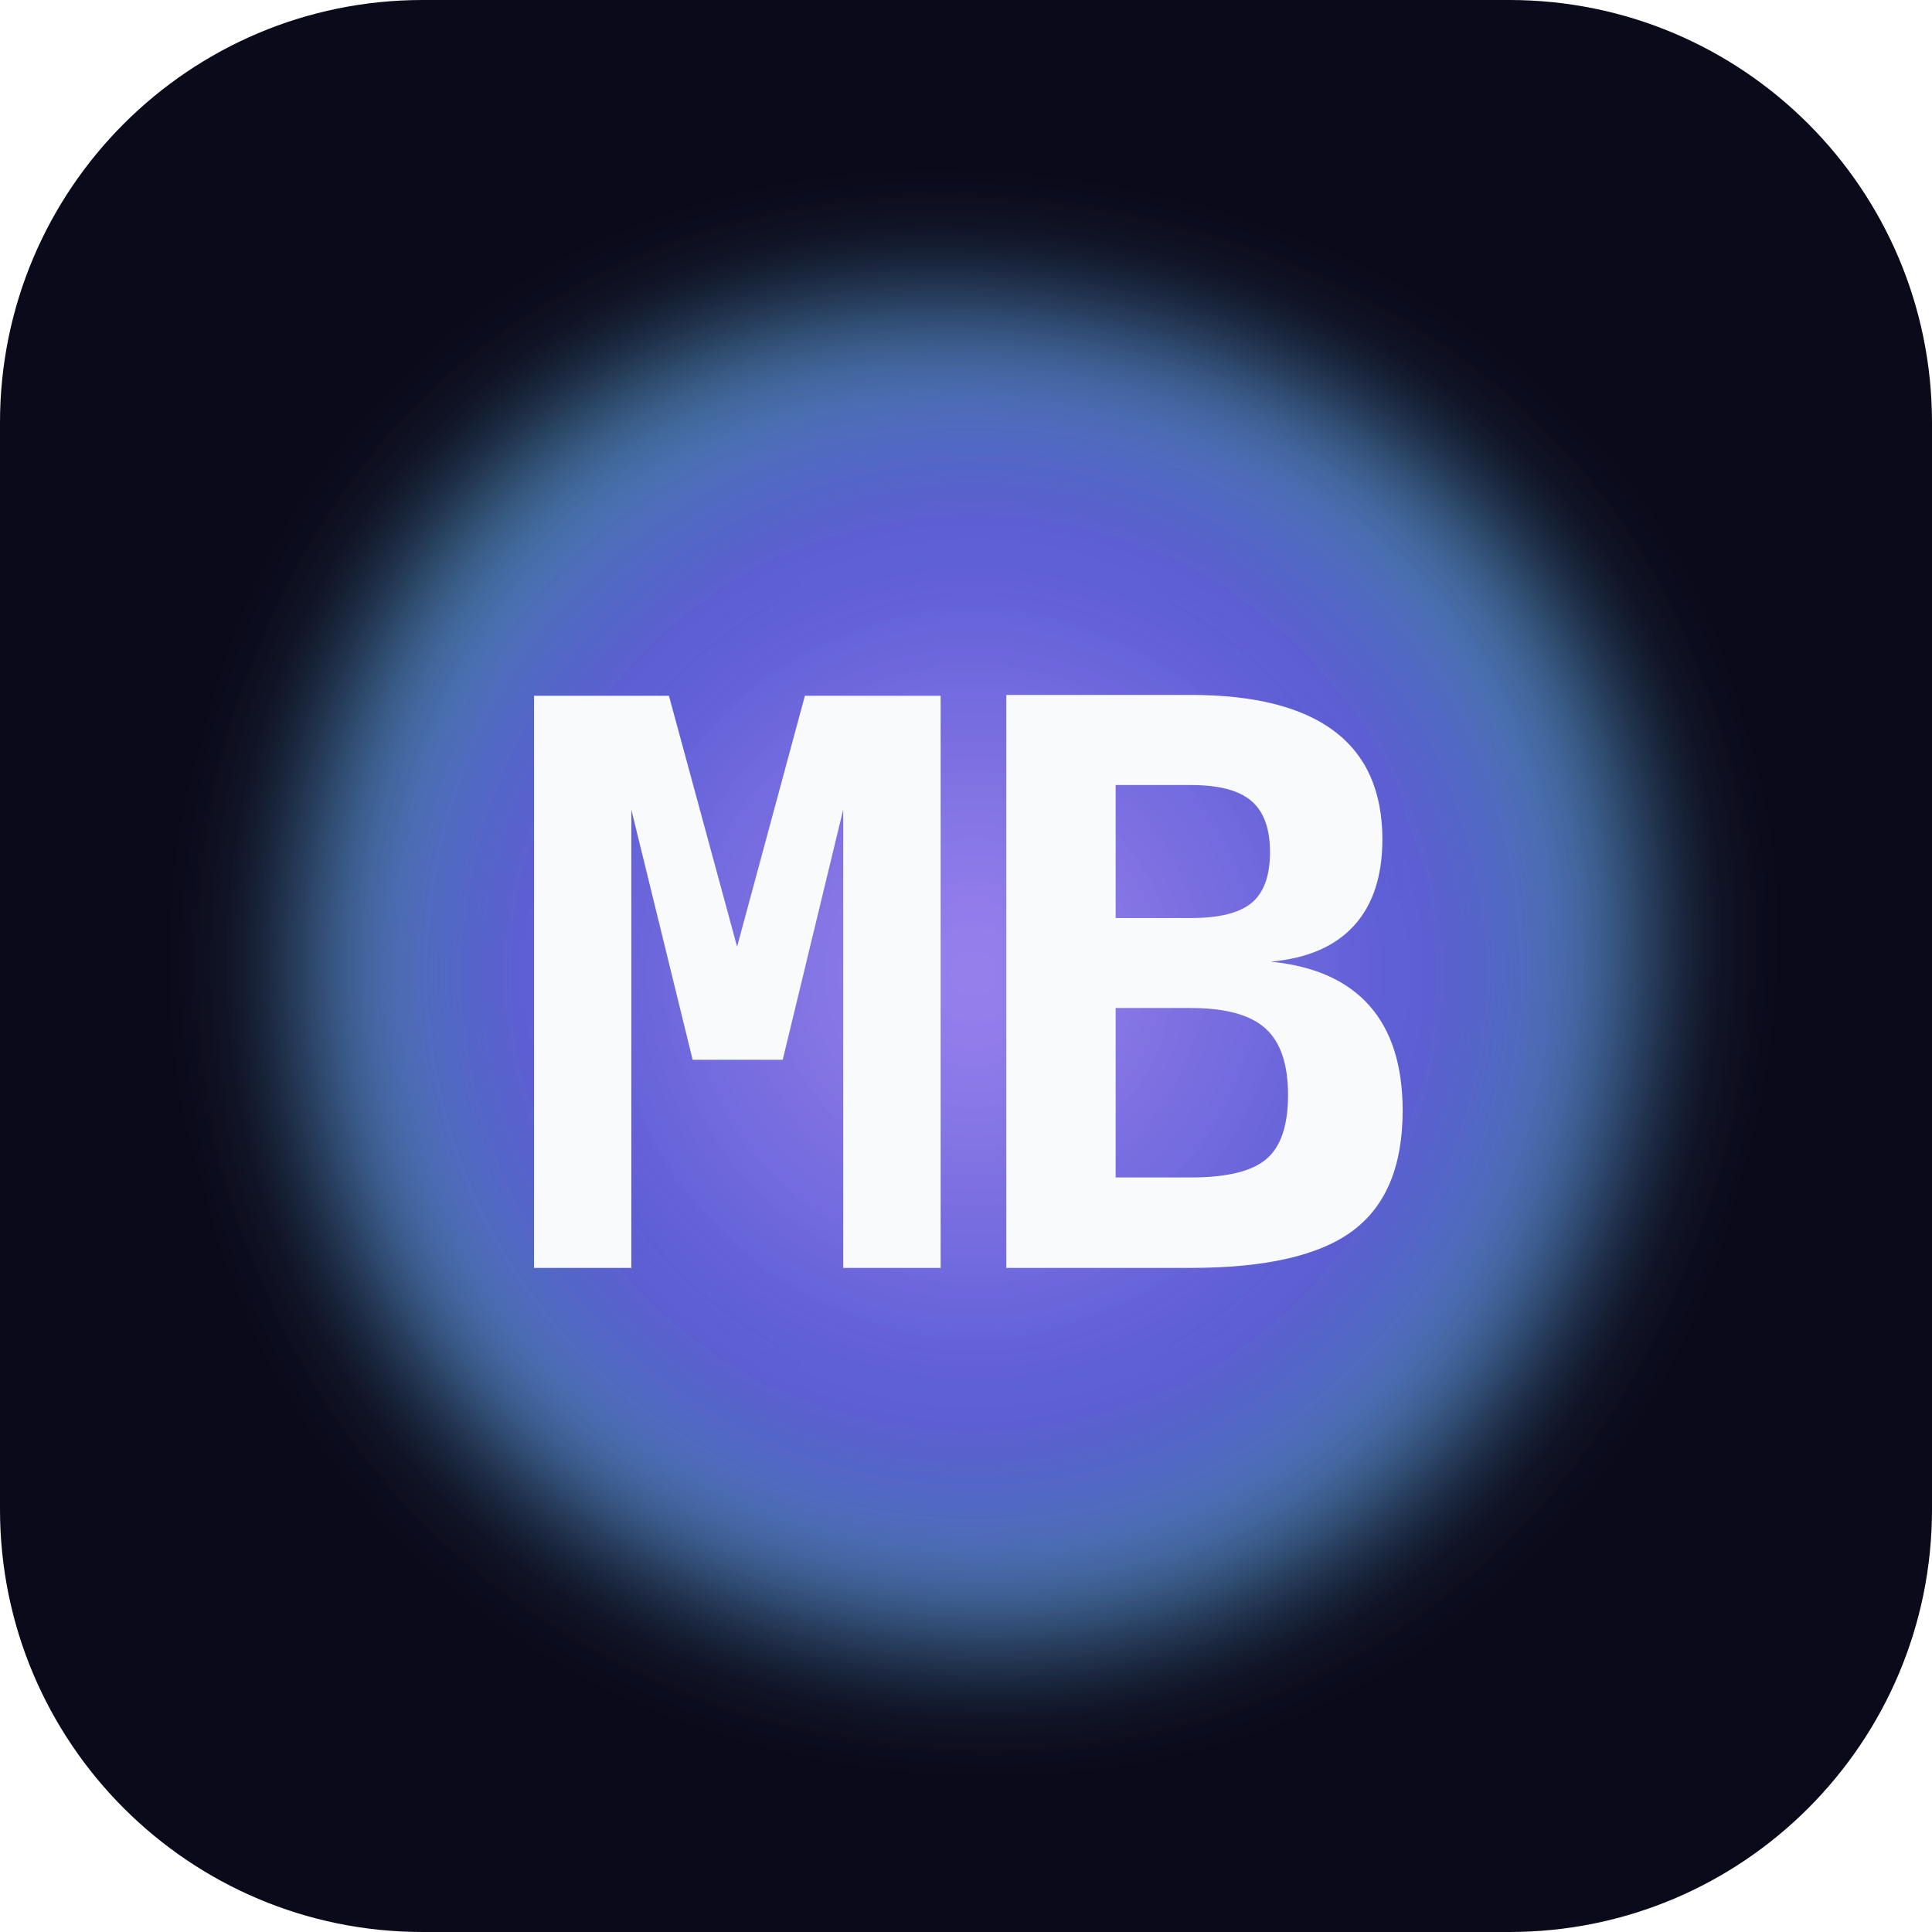
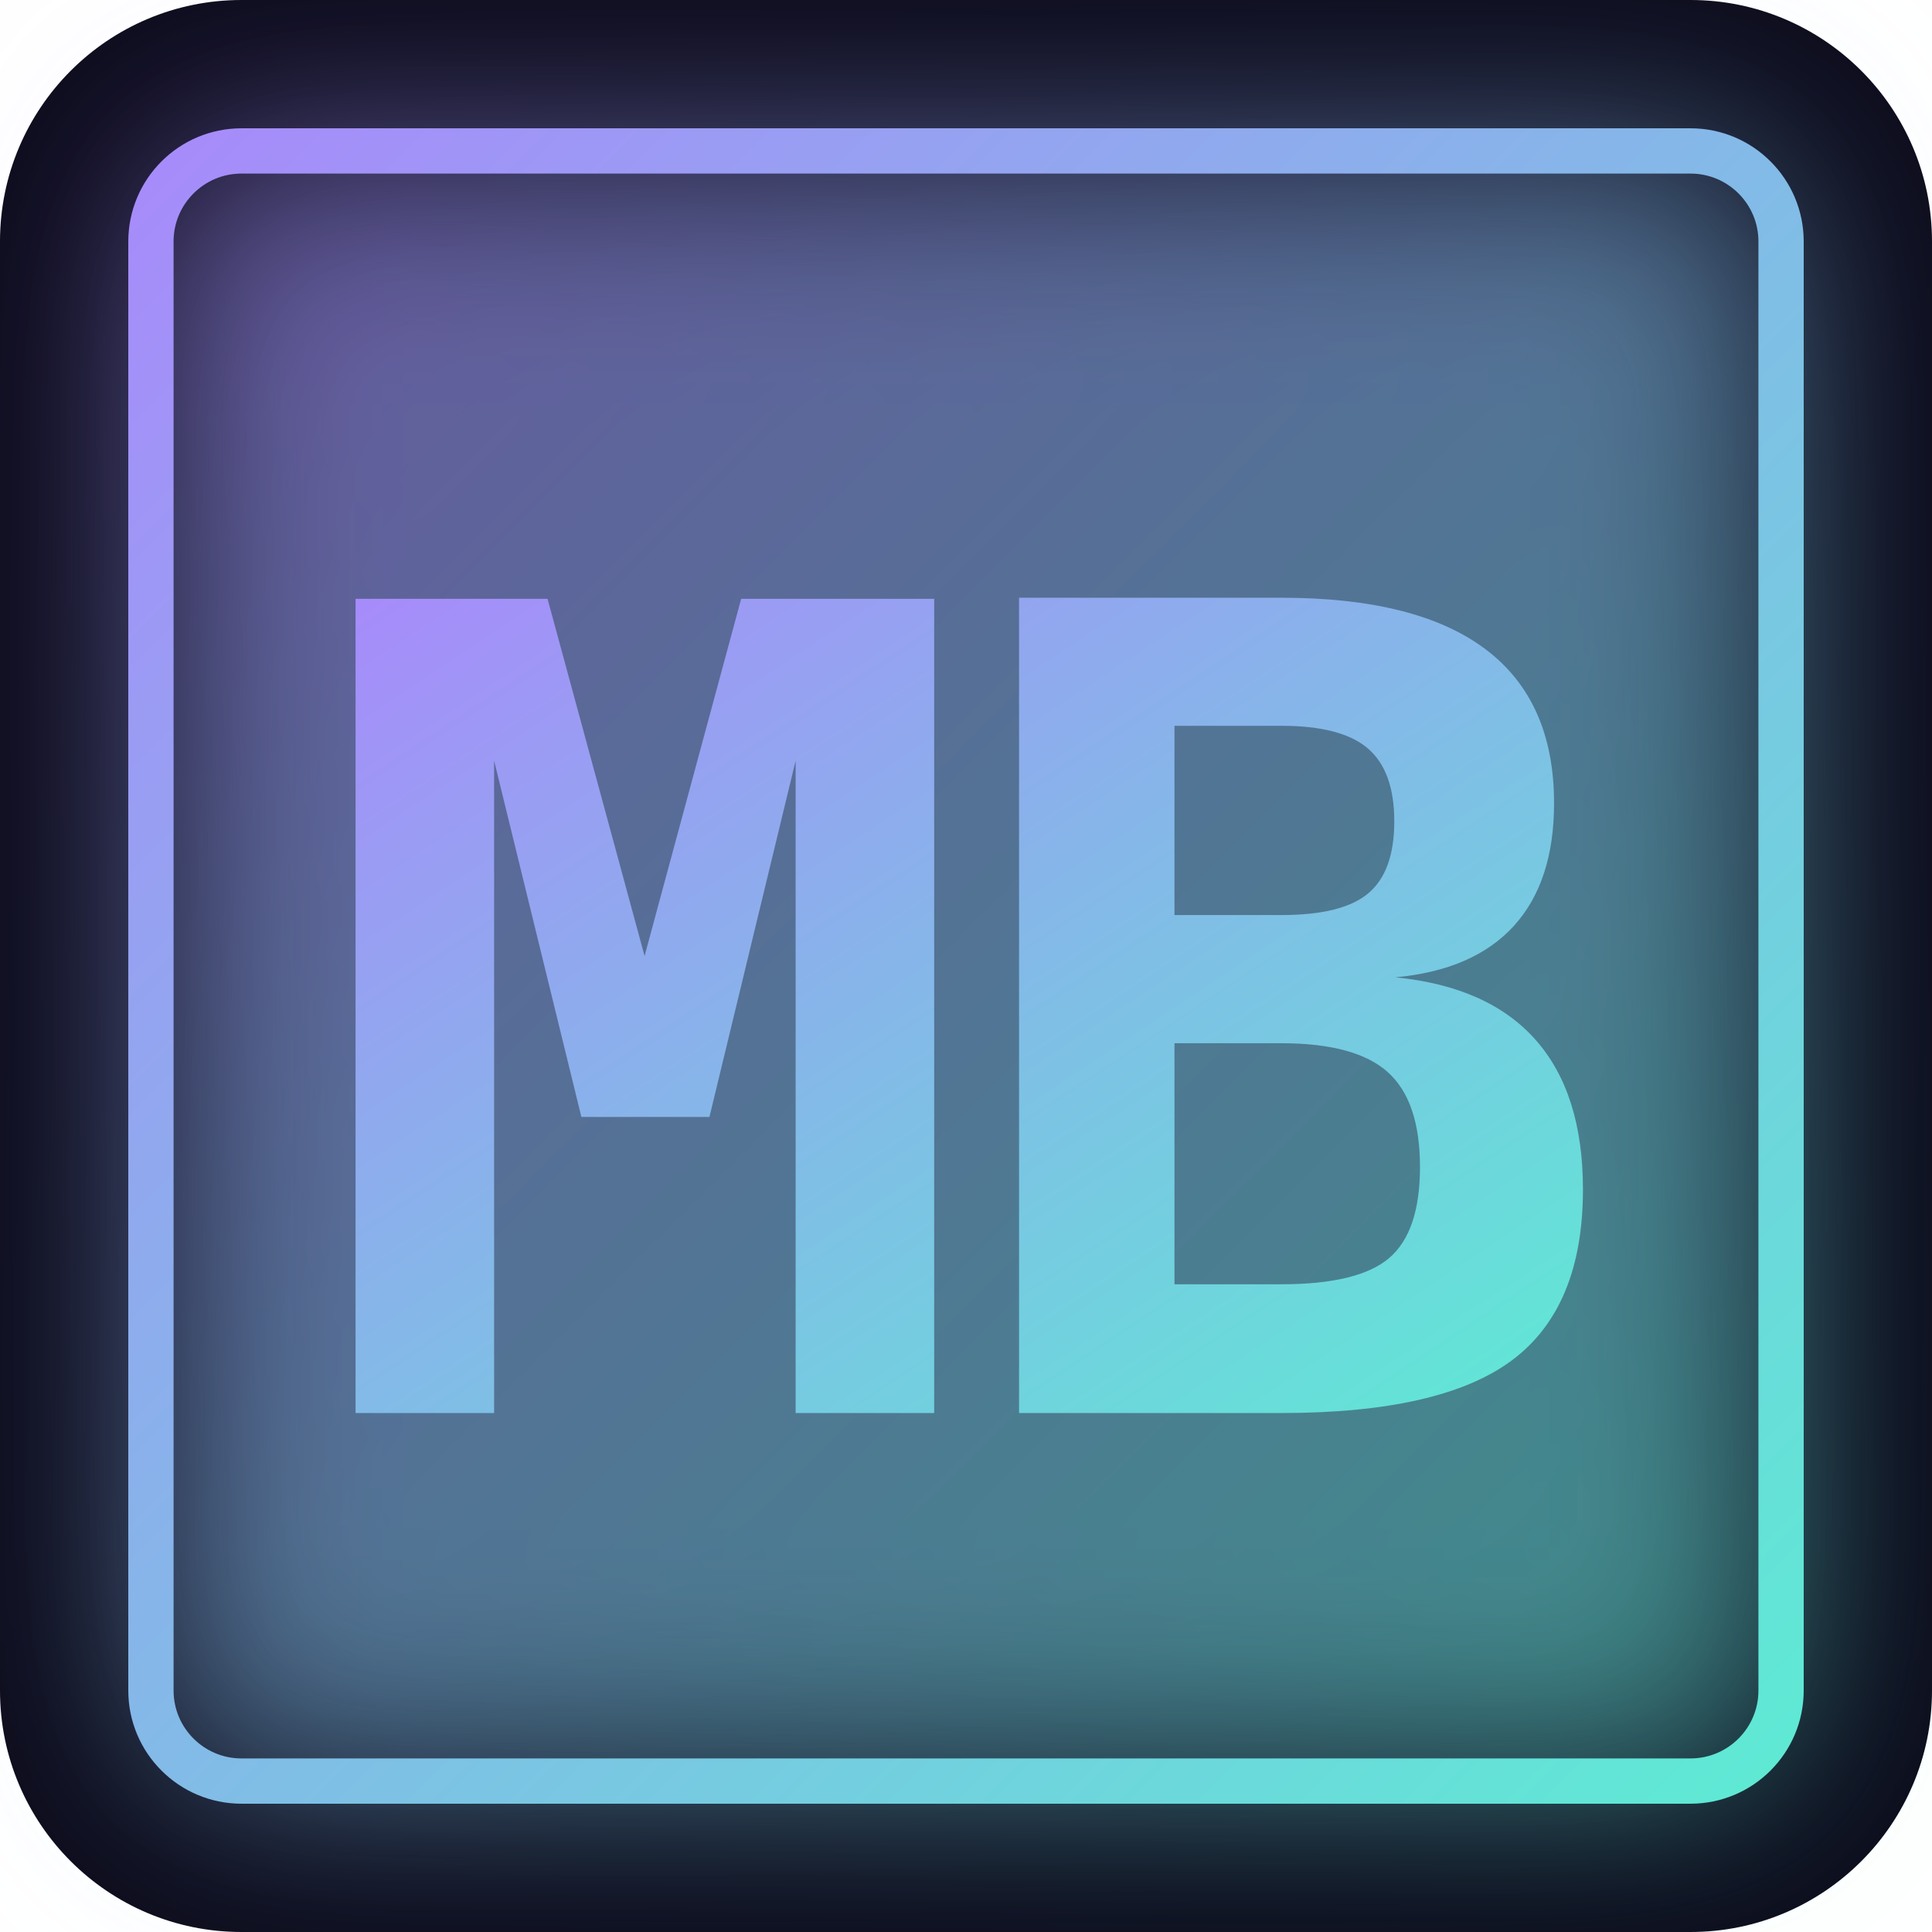
<svg xmlns="http://www.w3.org/2000/svg" viewBox="0 0 256 256" width="256" height="256">
  <defs>
-     <radialGradient id="blob" cx="0.5" cy="0.5" r="0.6">
-       <stop offset="0%" stop-color="#A78BFA" stop-opacity="1" />
-       <stop offset="60%" stop-color="#6366F1" stop-opacity="0.9" />
-       <stop offset="100%" stop-color="#5EEAD4" stop-opacity="0.6" />
-     </radialGradient>
-     <filter id="blur" x="-20%" y="-20%" width="140%" height="140%">
-       <feGaussianBlur stdDeviation="8" />
+     <linearGradient id="g" x1="0" y1="0" x2="1" y2="1">
+       <stop offset="0%" stop-color="#A78BFA" />
+       <stop offset="100%" stop-color="#5EEAD4" />
+     </linearGradient>
+     <filter id="glow" x="-30%" y="-30%" width="160%" height="160%">
+       <feGaussianBlur stdDeviation="14" />
    </filter>
  </defs>
-   <rect width="256" height="256" rx="56" fill="#0B0A1A" />
-   <path d="M128,40 C180,42 220,76 218,128 C216,180 178,220 128,218 C76,216 38,176 40,124 C42,72 80,38 128,40 Z" fill="url(#blob)" filter="url(#blur)" opacity="0.95" />
-   <text x="128" y="132" text-anchor="middle" dominant-baseline="central" font-family="'JetBrains Mono', ui-monospace, 'SF Mono', Menlo, Consolas, monospace" font-weight="700" font-size="104" fill="#F8FAFC" letter-spacing="-2">MB</text>
+   <rect width="256" height="256" rx="32" fill="#0B0A1A" />
+   <rect x="20" y="20" width="216" height="216" rx="12" fill="url(#g)" filter="url(#glow)" opacity="0.6" />
+   <rect x="20" y="20" width="216" height="216" rx="12" fill="none" stroke="url(#g)" stroke-width="6" />
+   <text x="128" y="136" text-anchor="middle" dominant-baseline="central" font-family="'JetBrains Mono', ui-monospace, 'SF Mono', Menlo, Consolas, monospace" font-weight="700" font-size="148" fill="url(#g)" letter-spacing="-4">MB</text>
</svg>
